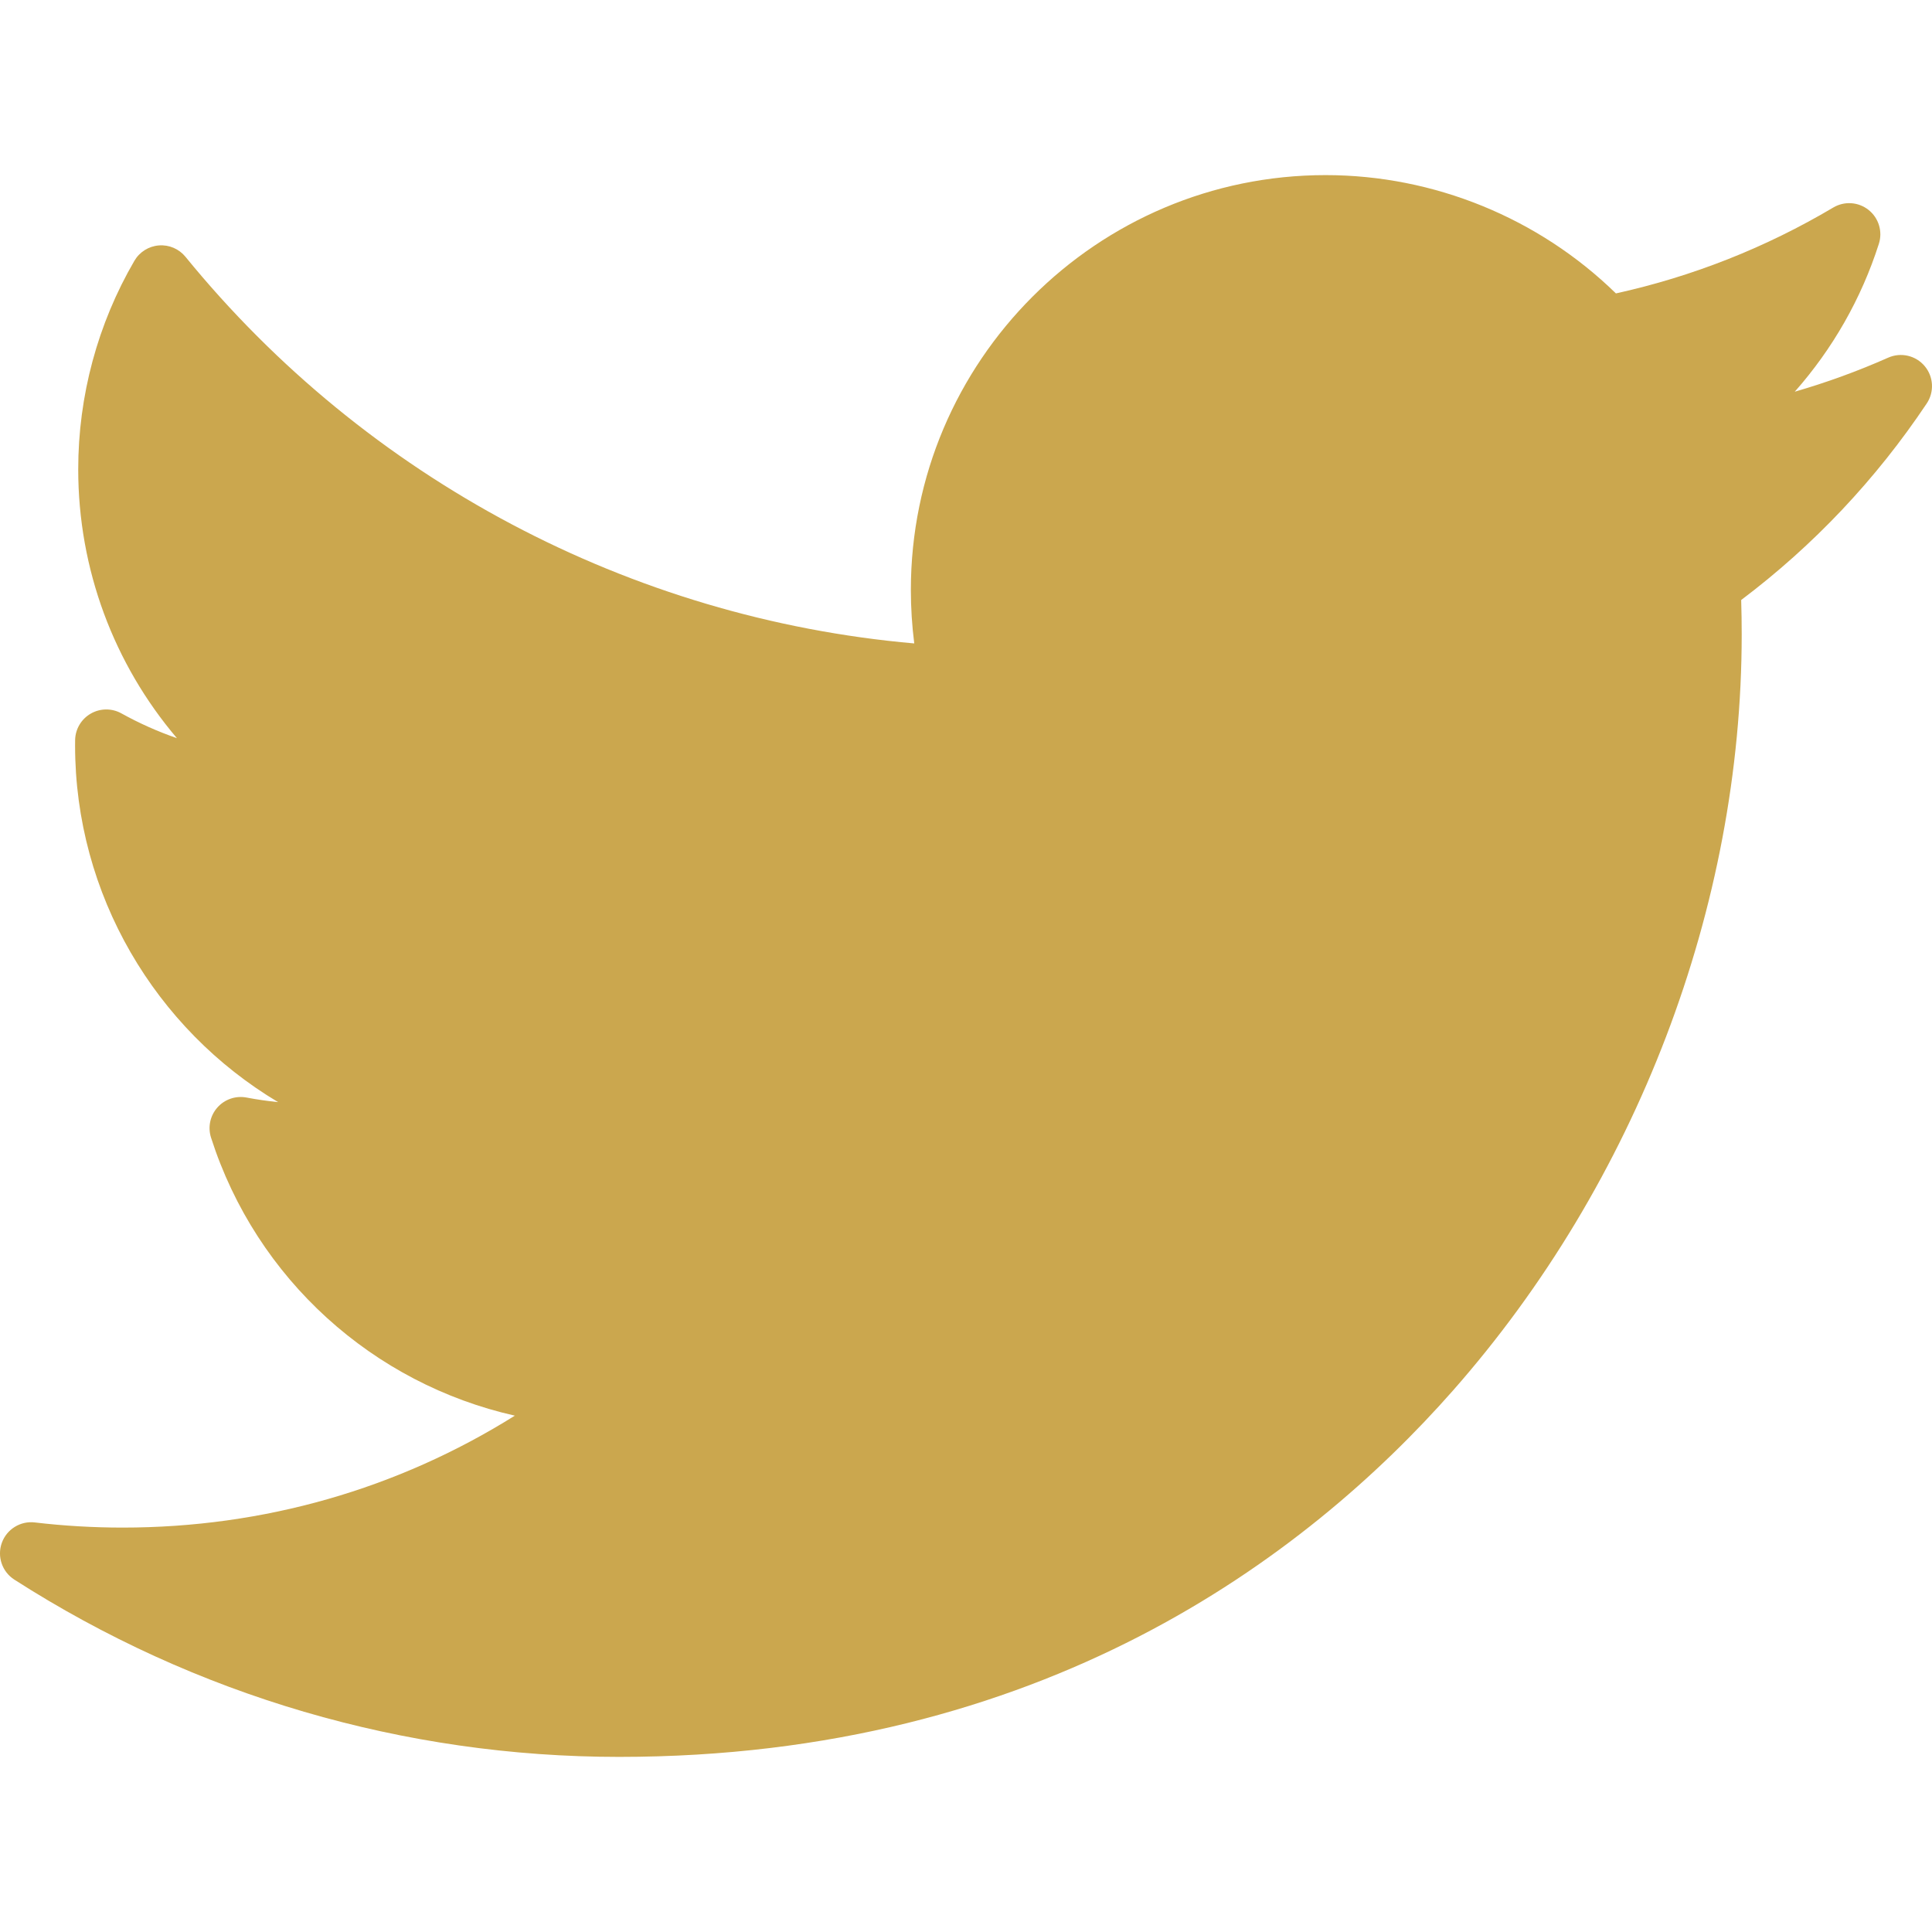
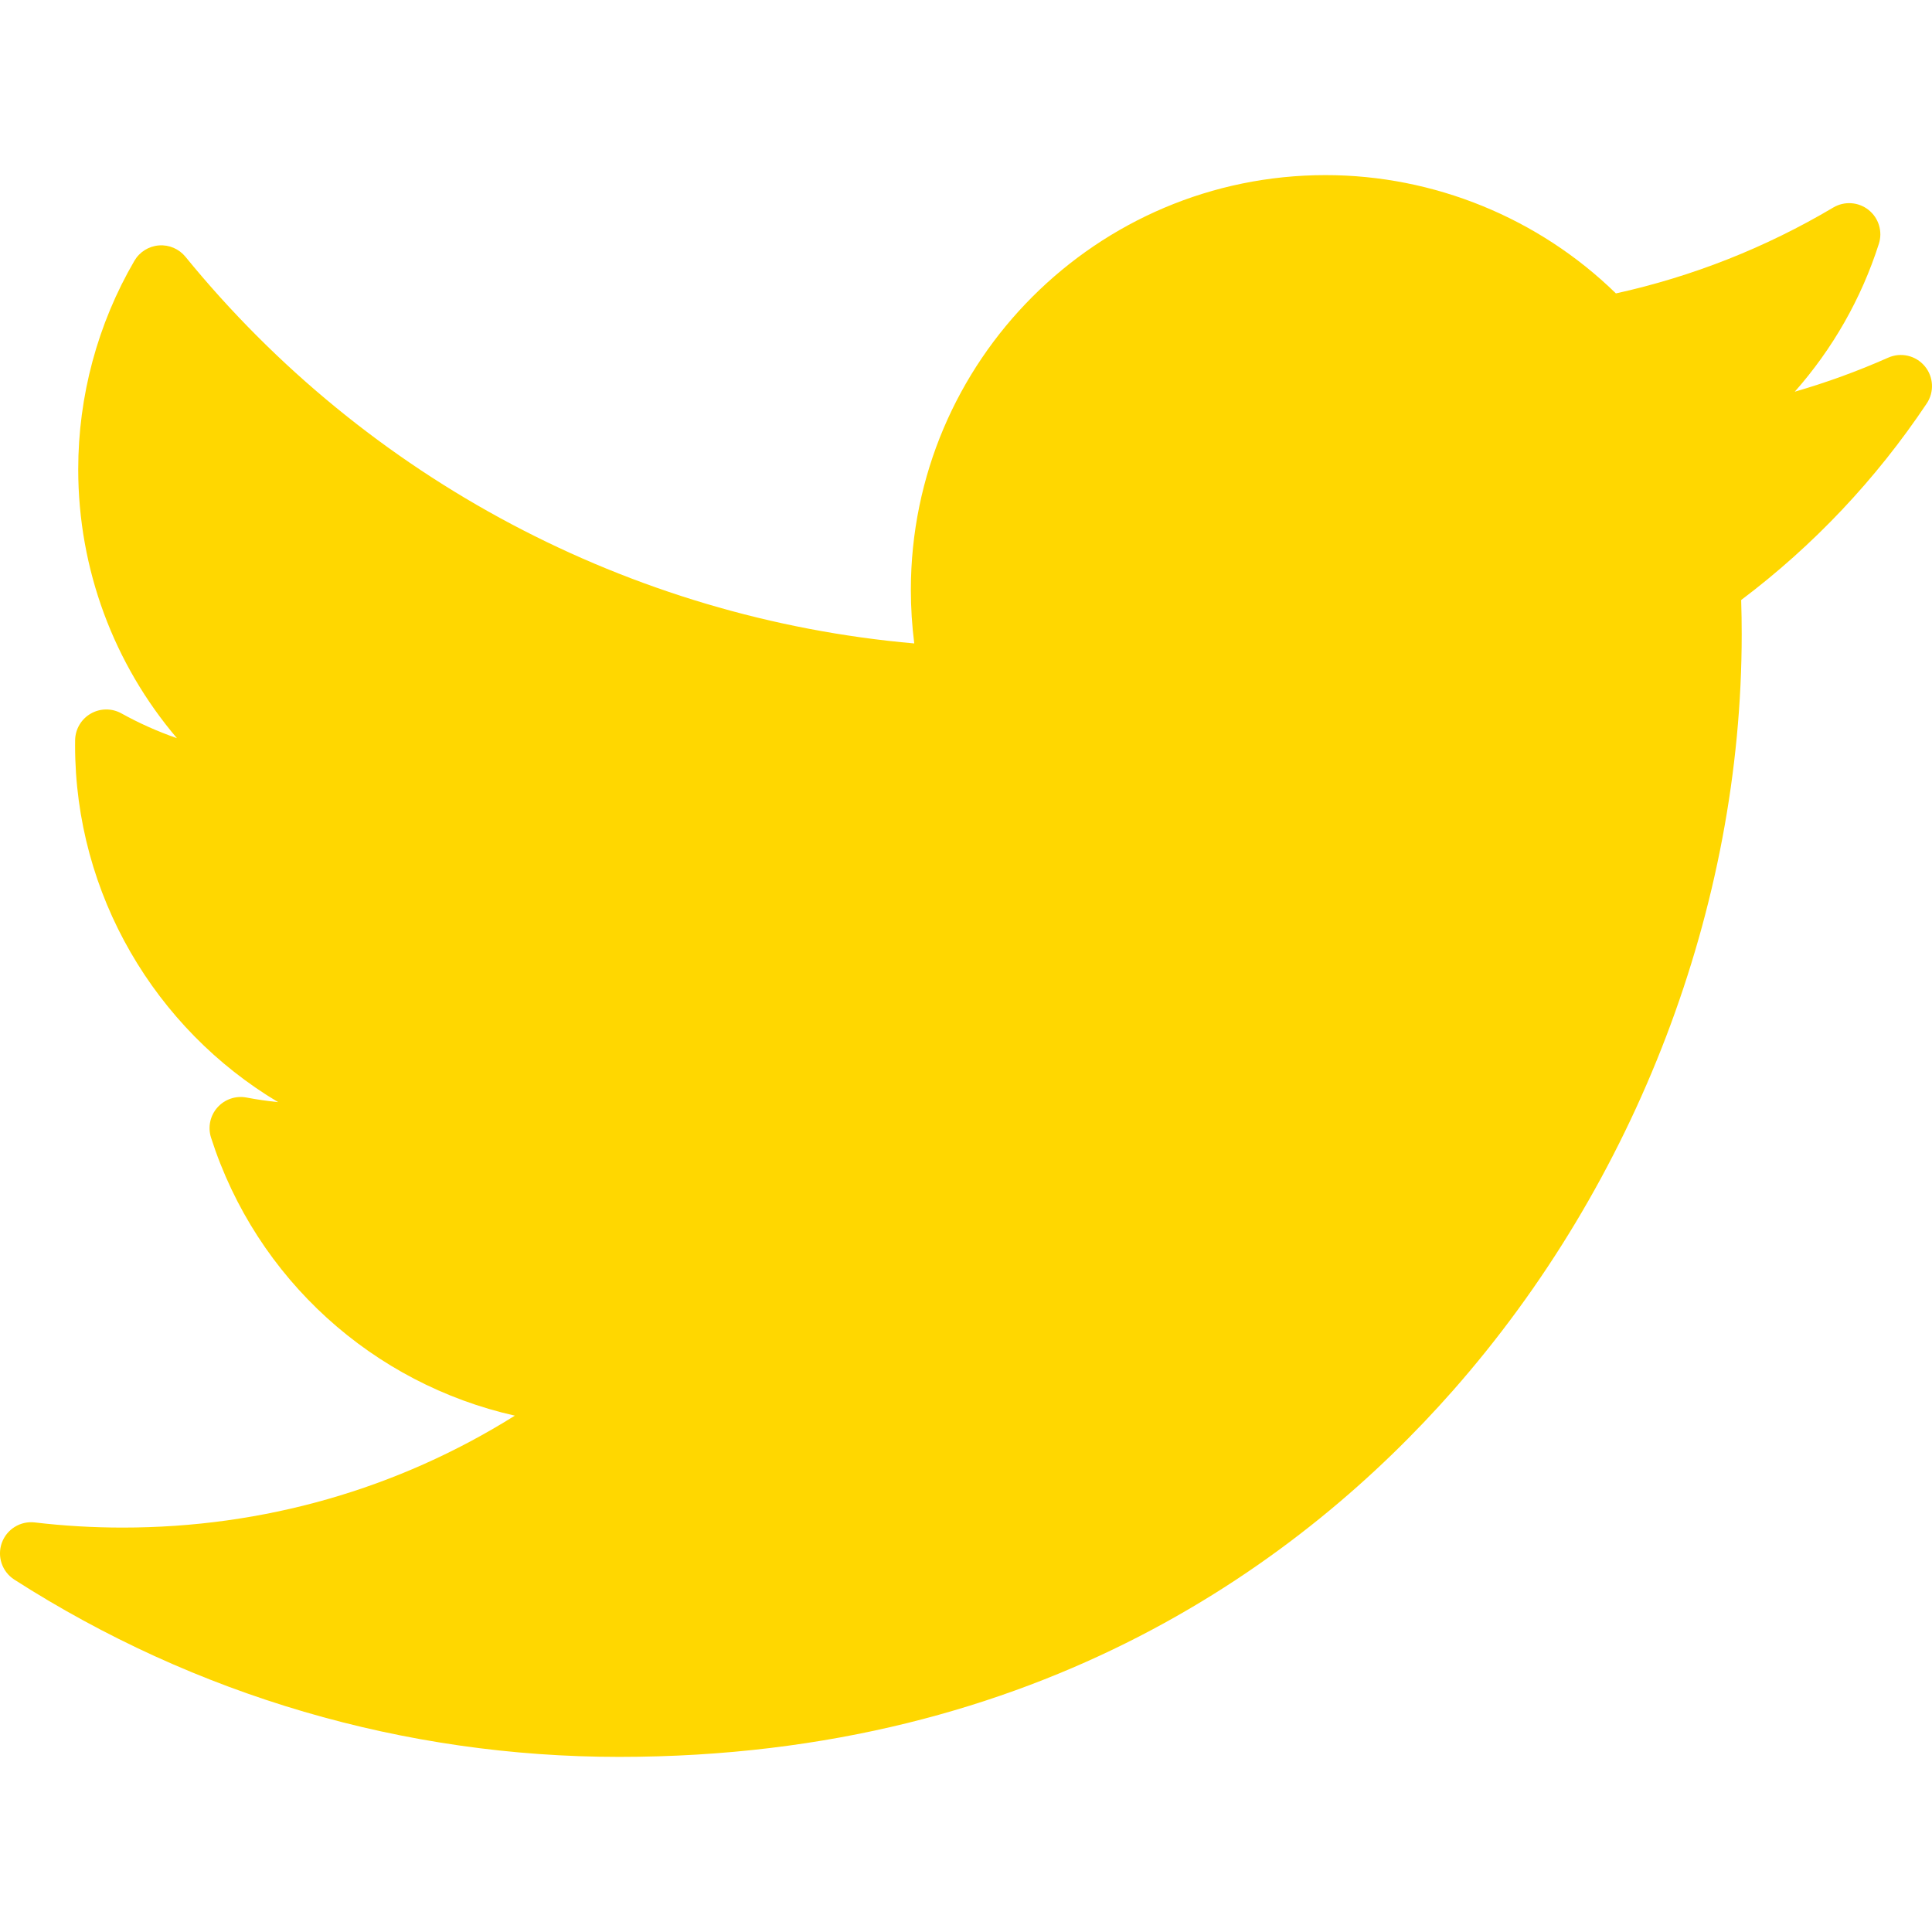
<svg xmlns="http://www.w3.org/2000/svg" version="1.1" id="Layer_1" x="0px" y="0px" viewBox="0 0 310 310" style="enable-background:new 0 0 310 310;" xml:space="preserve">
  <g id="XMLID_826_">
-     <path fill="#cba74e" id="XMLID_827_" d="M302.973,57.388c-4.87,2.16-9.877,3.983-14.993,5.463c6.057-6.85,10.675-14.91,13.494-23.73   c0.632-1.977-0.023-4.141-1.648-5.434c-1.623-1.294-3.878-1.449-5.665-0.39c-10.865,6.444-22.587,11.075-34.878,13.783   c-12.381-12.098-29.197-18.983-46.581-18.983c-36.695,0-66.549,29.853-66.549,66.547c0,2.89,0.183,5.764,0.545,8.598   C101.163,99.244,58.83,76.863,29.76,41.204c-1.036-1.271-2.632-1.956-4.266-1.825c-1.635,0.128-3.104,1.05-3.93,2.467   c-5.896,10.117-9.013,21.688-9.013,33.461c0,16.035,5.725,31.249,15.838,43.137c-3.075-1.065-6.059-2.396-8.907-3.977   c-1.529-0.851-3.395-0.838-4.914,0.033c-1.52,0.871-2.473,2.473-2.513,4.224c-0.007,0.295-0.007,0.59-0.007,0.889   c0,23.935,12.882,45.484,32.577,57.229c-1.692-0.169-3.383-0.414-5.063-0.735c-1.732-0.331-3.513,0.276-4.681,1.597   c-1.17,1.32-1.557,3.16-1.018,4.84c7.29,22.76,26.059,39.501,48.749,44.605c-18.819,11.787-40.34,17.961-62.932,17.961   c-4.714,0-9.455-0.277-14.095-0.826c-2.305-0.274-4.509,1.087-5.294,3.279c-0.785,2.193,0.047,4.638,2.008,5.895   c29.023,18.609,62.582,28.445,97.047,28.445c67.754,0,110.139-31.95,133.764-58.753c29.46-33.421,46.356-77.658,46.356-121.367   c0-1.826-0.028-3.67-0.084-5.508c11.623-8.757,21.63-19.355,29.773-31.536c1.237-1.85,1.103-4.295-0.33-5.998   C307.394,57.037,305.009,56.486,302.973,57.388z" />
+     <path fill="#ffd700" id="XMLID_827_" d="M302.973,57.388c-4.87,2.16-9.877,3.983-14.993,5.463c6.057-6.85,10.675-14.91,13.494-23.73   c0.632-1.977-0.023-4.141-1.648-5.434c-1.623-1.294-3.878-1.449-5.665-0.39c-10.865,6.444-22.587,11.075-34.878,13.783   c-12.381-12.098-29.197-18.983-46.581-18.983c-36.695,0-66.549,29.853-66.549,66.547c0,2.89,0.183,5.764,0.545,8.598   C101.163,99.244,58.83,76.863,29.76,41.204c-1.036-1.271-2.632-1.956-4.266-1.825c-1.635,0.128-3.104,1.05-3.93,2.467   c-5.896,10.117-9.013,21.688-9.013,33.461c0,16.035,5.725,31.249,15.838,43.137c-3.075-1.065-6.059-2.396-8.907-3.977   c-1.529-0.851-3.395-0.838-4.914,0.033c-1.52,0.871-2.473,2.473-2.513,4.224c-0.007,0.295-0.007,0.59-0.007,0.889   c0,23.935,12.882,45.484,32.577,57.229c-1.692-0.169-3.383-0.414-5.063-0.735c-1.732-0.331-3.513,0.276-4.681,1.597   c-1.17,1.32-1.557,3.16-1.018,4.84c7.29,22.76,26.059,39.501,48.749,44.605c-18.819,11.787-40.34,17.961-62.932,17.961   c-4.714,0-9.455-0.277-14.095-0.826c-2.305-0.274-4.509,1.087-5.294,3.279c-0.785,2.193,0.047,4.638,2.008,5.895   c29.023,18.609,62.582,28.445,97.047,28.445c67.754,0,110.139-31.95,133.764-58.753c29.46-33.421,46.356-77.658,46.356-121.367   c0-1.826-0.028-3.67-0.084-5.508c11.623-8.757,21.63-19.355,29.773-31.536c1.237-1.85,1.103-4.295-0.33-5.998   C307.394,57.037,305.009,56.486,302.973,57.388z" />
  </g>
  <g>
</g>
  <g>
</g>
  <g>
</g>
  <g>
</g>
  <g>
</g>
  <g>
</g>
  <g>
</g>
  <g>
</g>
  <g>
</g>
  <g>
</g>
  <g>
</g>
  <g>
</g>
  <g>
</g>
  <g>
</g>
  <g>
</g>
</svg>
